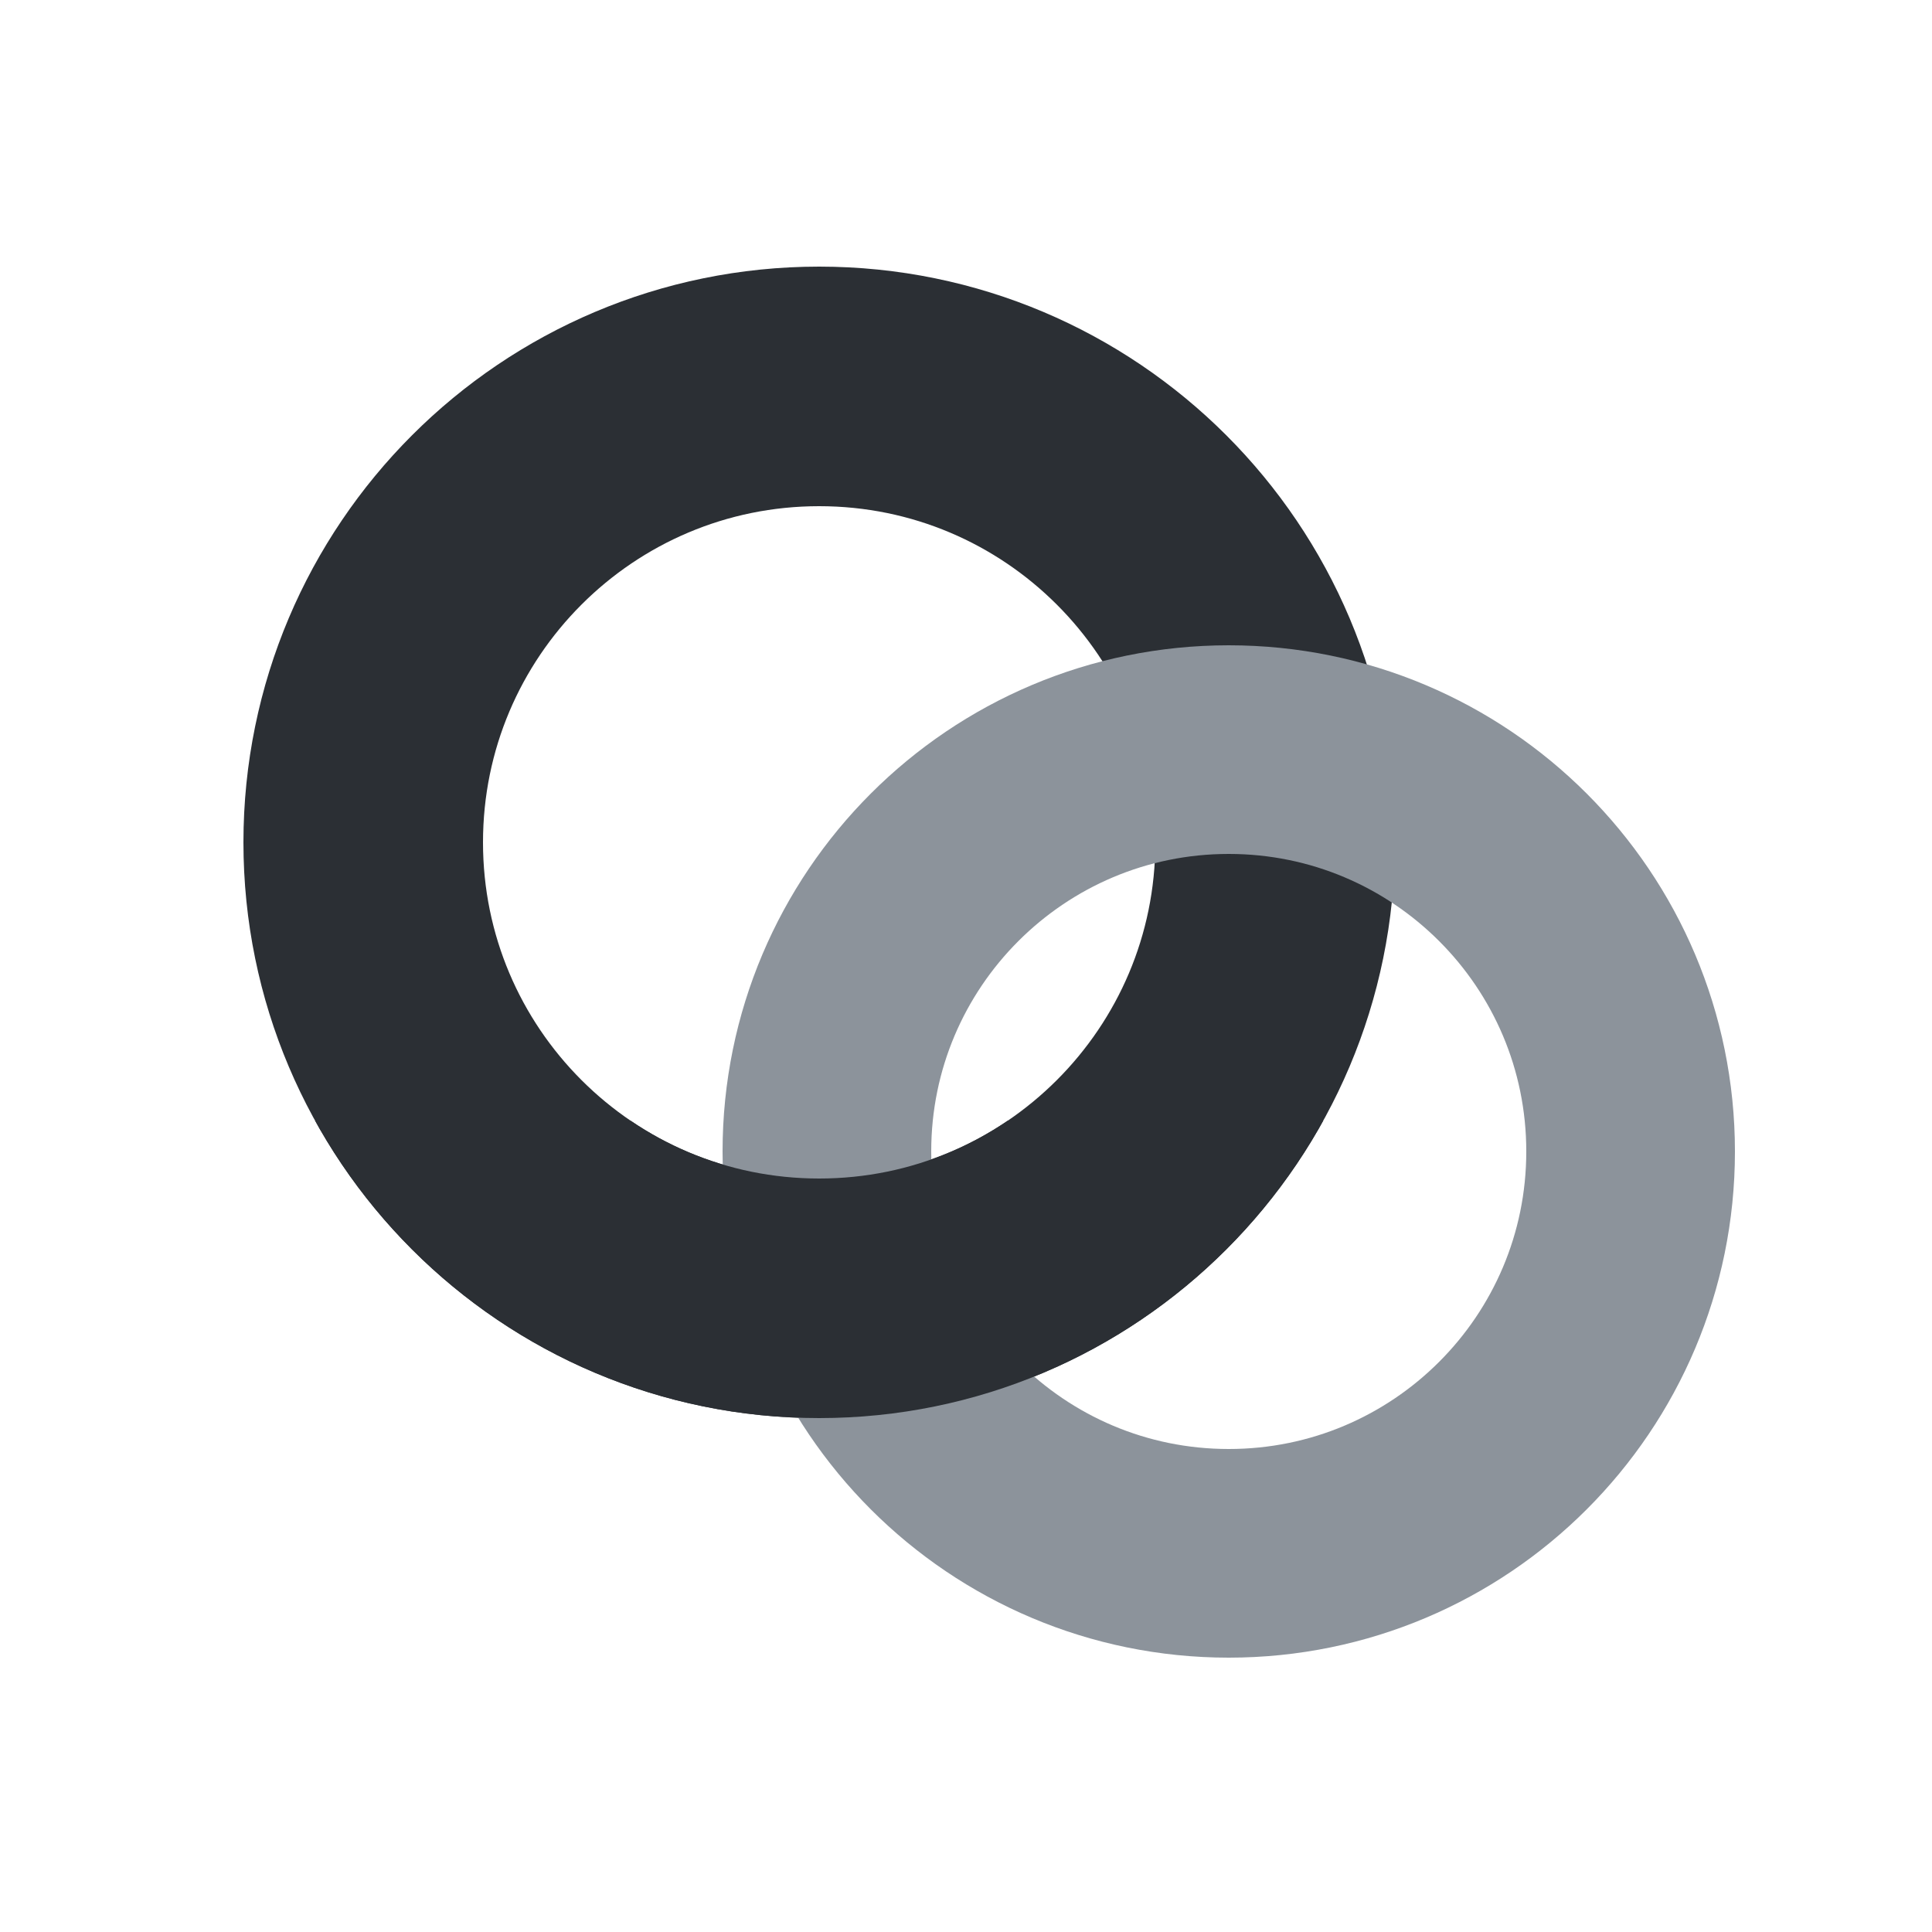
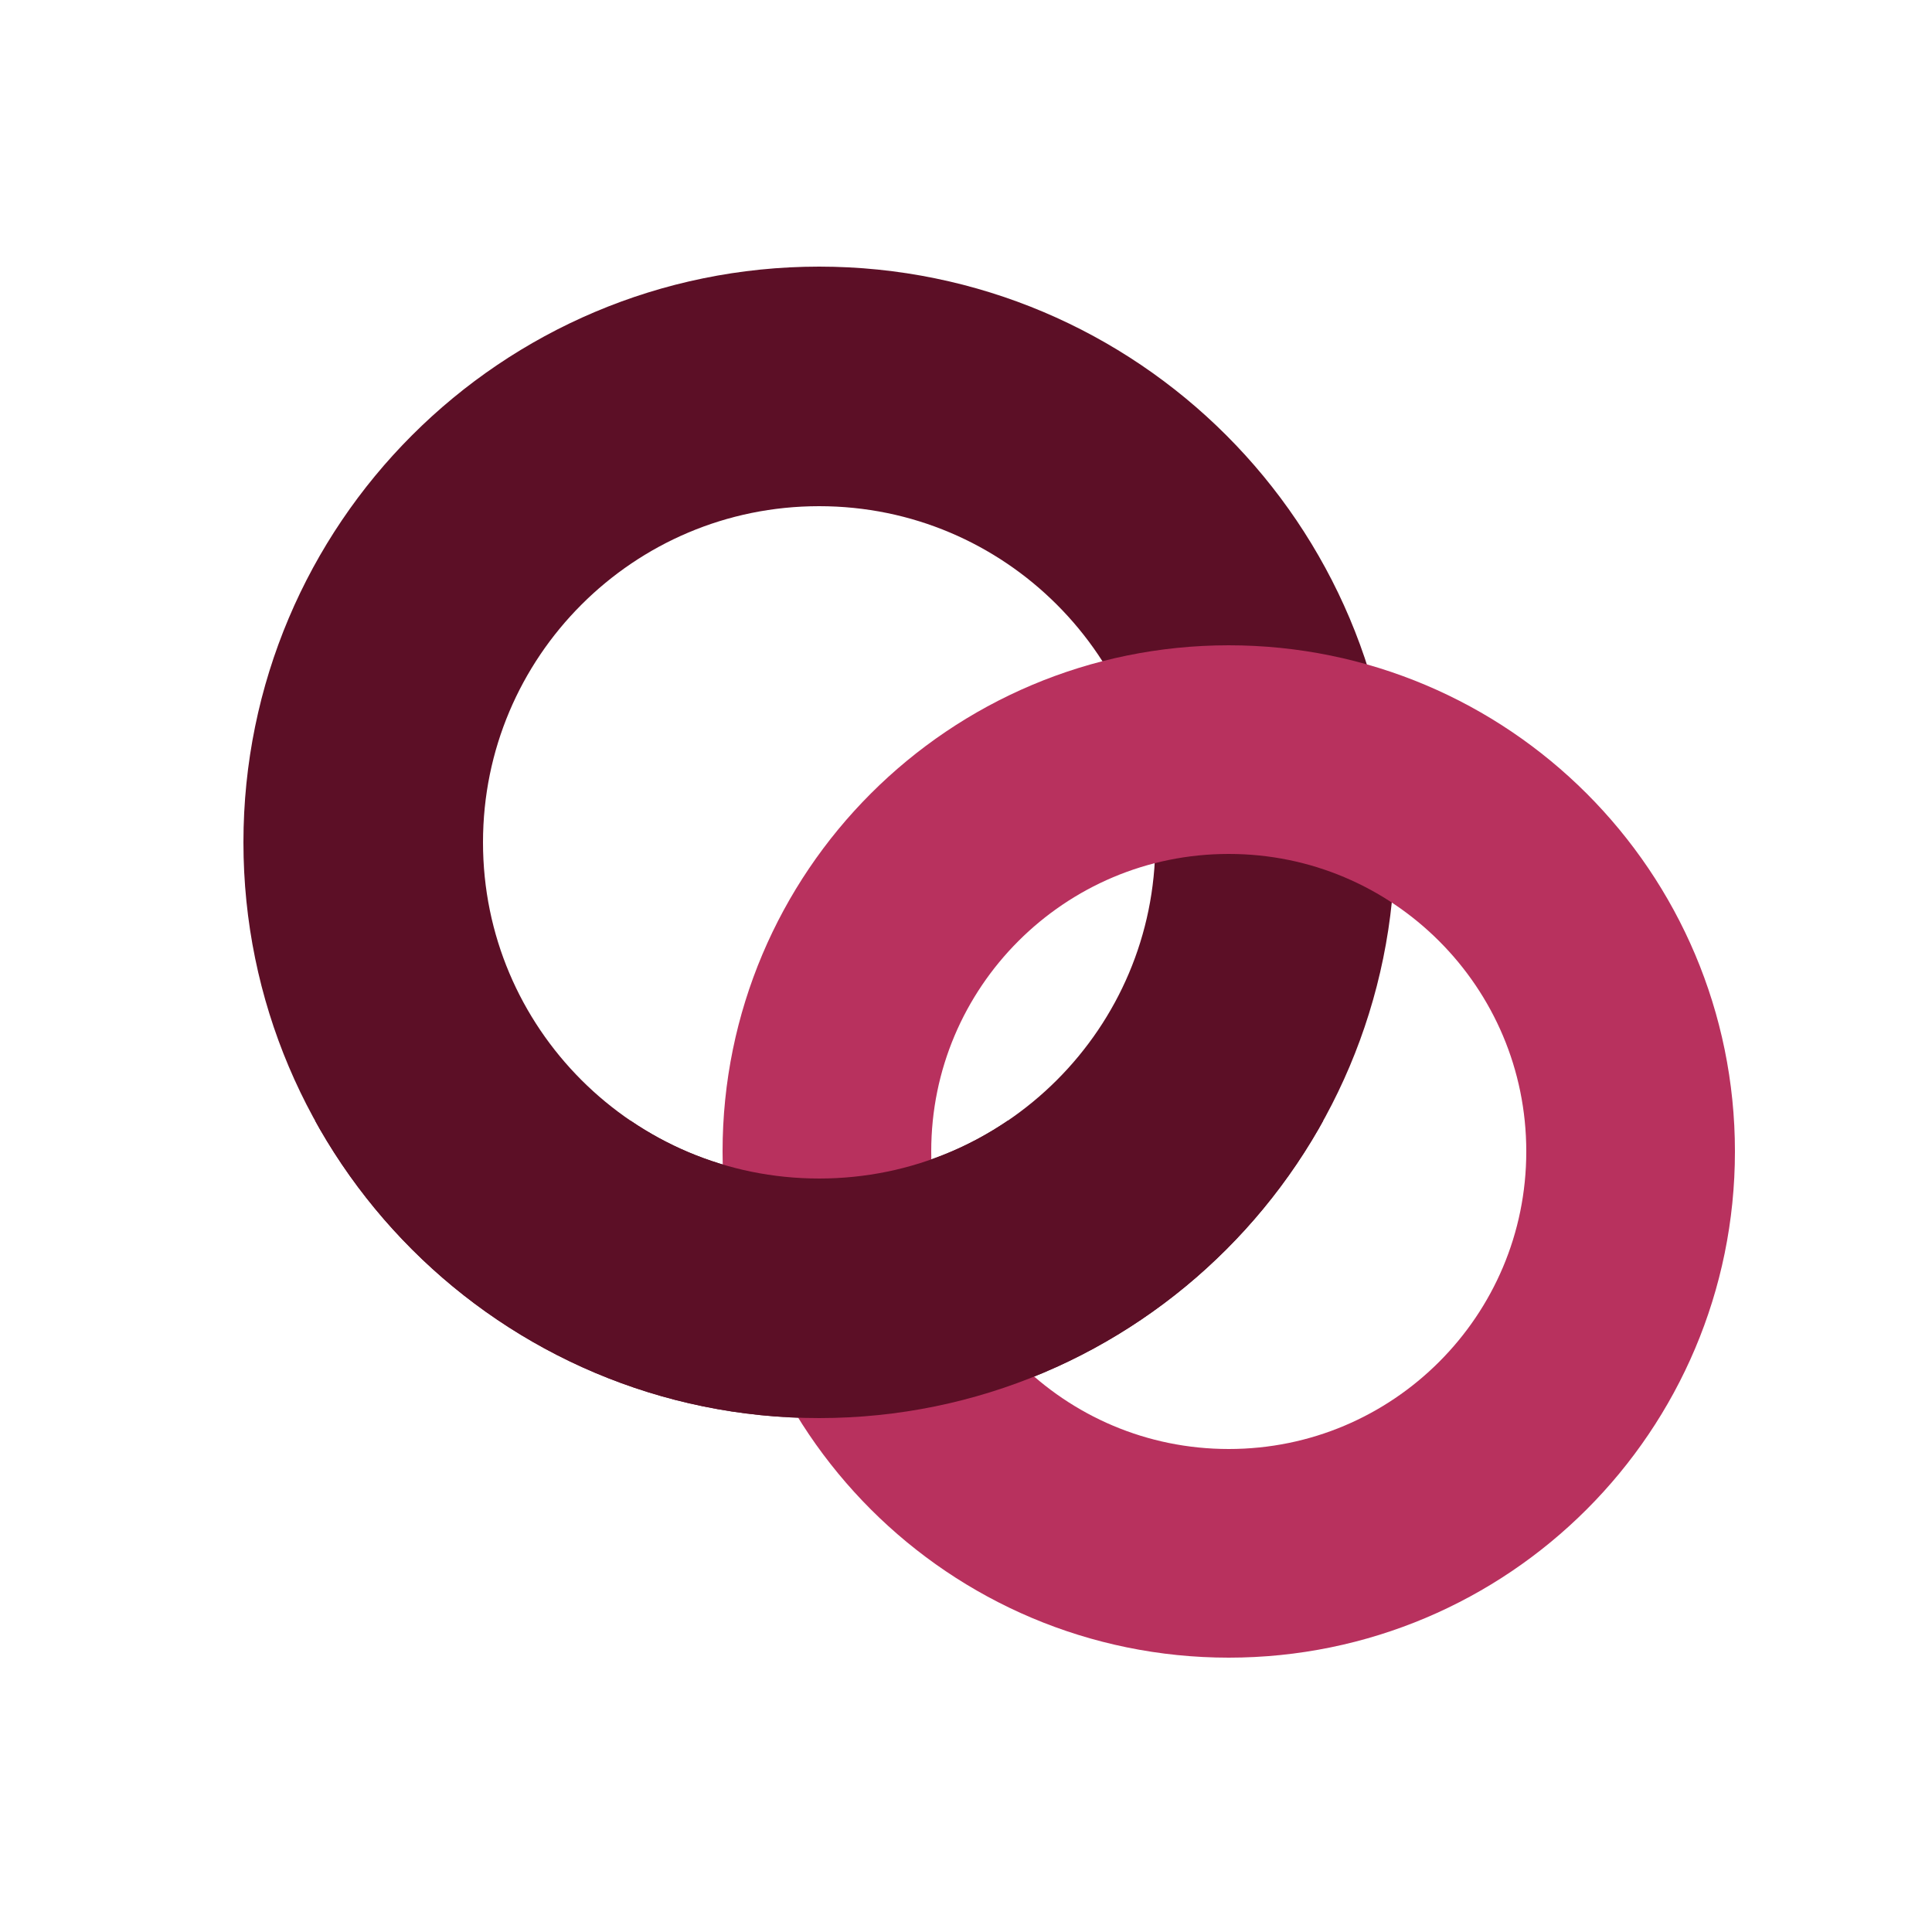
<svg xmlns="http://www.w3.org/2000/svg" viewBox="0 0 500 500" width="500" height="500">
  <defs>
    <clipPath id="lower">
      <rect x="0" y="290" width="500" height="210" />
    </clipPath>
  </defs>
-   <circle cx="212" cy="218" r="118" fill="none" stroke="#2B2F34" stroke-width="62" />
-   <circle cx="318" cy="298" r="104" fill="none" stroke="#8C939B" stroke-width="54" />
-   <circle cx="212" cy="218" r="118" fill="none" stroke="#2B2F34" stroke-width="62" clip-path="url(#lower)" />
+   <circle cx="212" cy="218" r="118" fill="none" stroke="#5C0F26" stroke-width="62" />
+   <circle cx="318" cy="298" r="104" fill="none" stroke="#B8315E" stroke-width="54" />
+   <circle cx="212" cy="218" r="118" fill="none" stroke="#5C0F26" stroke-width="62" clip-path="url(#lower)" />
</svg>
